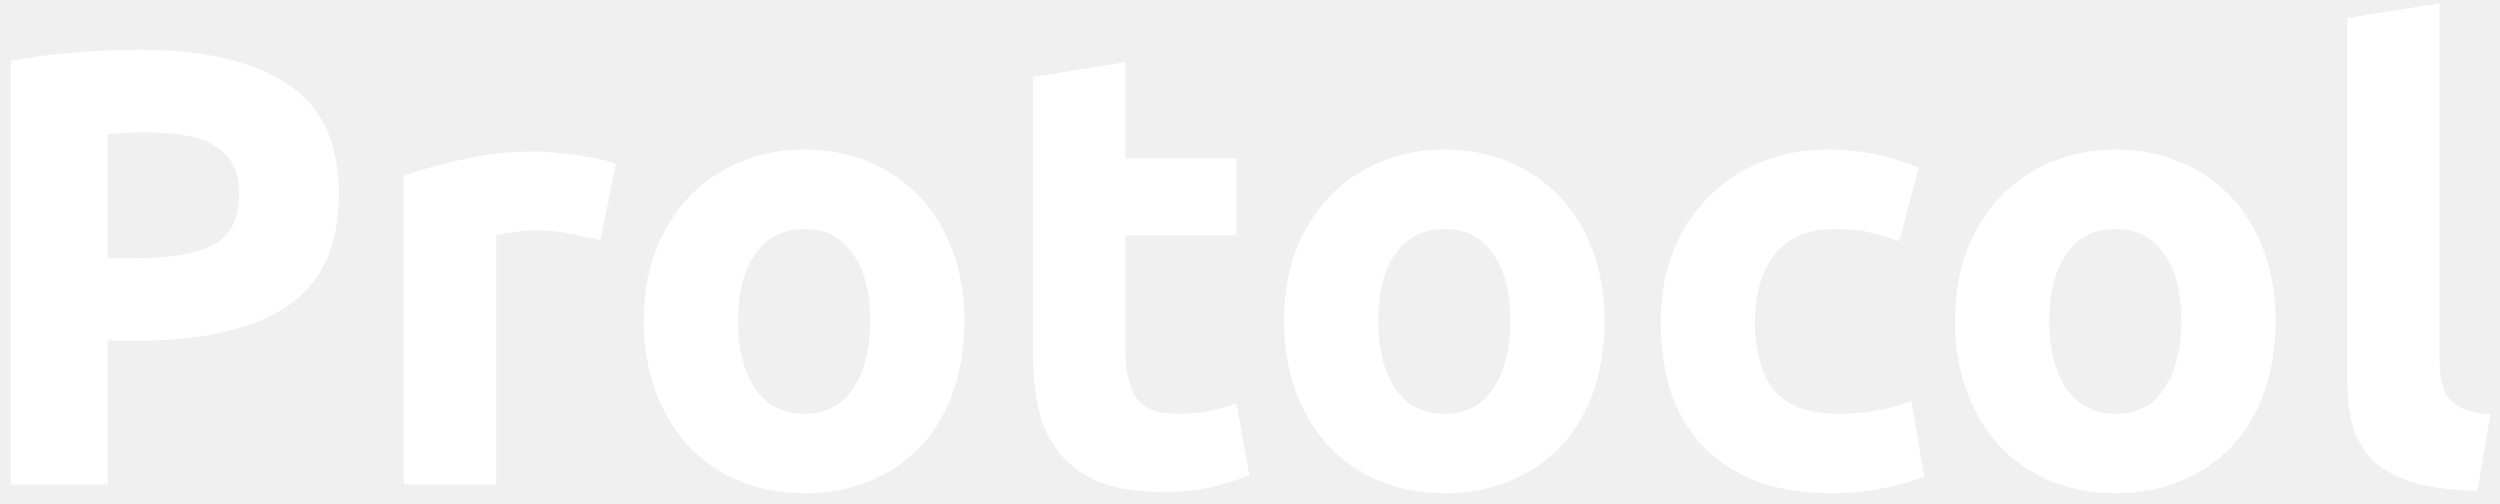
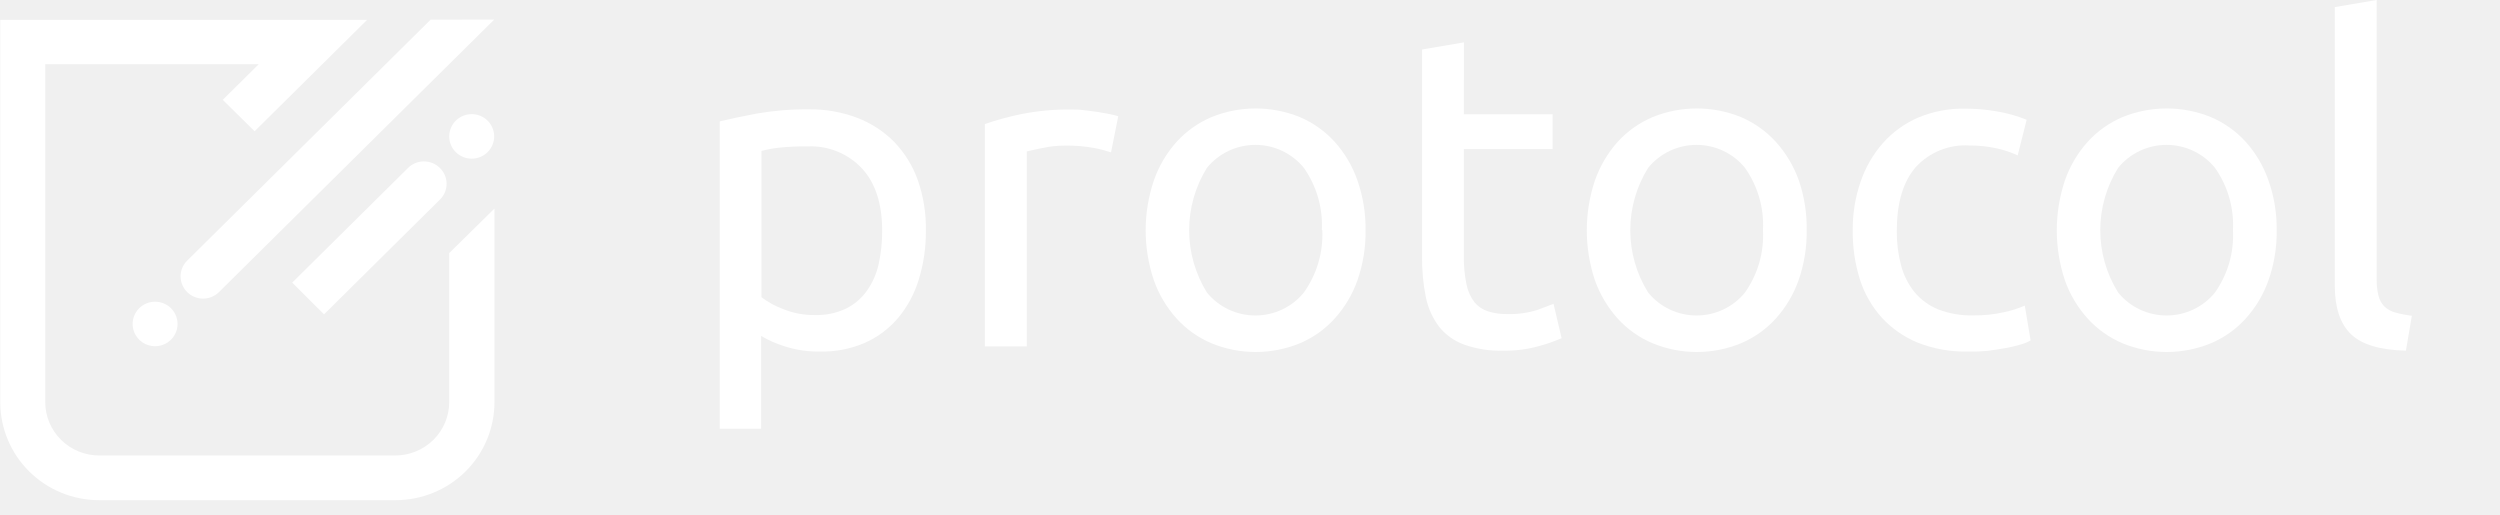
- <svg xmlns="http://www.w3.org/2000/svg" width="129" height="26" viewBox="0 0 129 26" fill="none">
-   <path d="M7.216 2.568C10.523 2.568 13.061 3.155 14.832 4.328C16.603 5.48 17.488 7.379 17.488 10.024C17.488 12.691 16.592 14.621 14.8 15.816C13.008 16.989 10.448 17.576 7.12 17.576H5.552V25H0.56V3.144C1.648 2.931 2.8 2.781 4.016 2.696C5.232 2.611 6.299 2.568 7.216 2.568ZM7.536 6.824C7.173 6.824 6.811 6.835 6.448 6.856C6.107 6.877 5.808 6.899 5.552 6.92V13.32H7.12C8.848 13.32 10.149 13.085 11.024 12.616C11.899 12.147 12.336 11.272 12.336 9.992C12.336 9.373 12.219 8.861 11.984 8.456C11.771 8.051 11.451 7.731 11.024 7.496C10.619 7.24 10.117 7.069 9.52 6.984C8.923 6.877 8.261 6.824 7.536 6.824ZM30.978 12.392C30.551 12.285 30.05 12.179 29.474 12.072C28.898 11.944 28.279 11.88 27.618 11.88C27.319 11.88 26.956 11.912 26.53 11.976C26.124 12.019 25.815 12.072 25.602 12.136V25H20.834V9.064C21.687 8.765 22.69 8.488 23.842 8.232C25.015 7.955 26.316 7.816 27.746 7.816C28.002 7.816 28.311 7.837 28.674 7.88C29.036 7.901 29.399 7.944 29.762 8.008C30.124 8.051 30.487 8.115 30.85 8.2C31.212 8.264 31.522 8.349 31.778 8.456L30.978 12.392ZM49.765 16.552C49.765 17.875 49.573 19.091 49.189 20.2C48.805 21.288 48.251 22.227 47.525 23.016C46.8 23.784 45.925 24.381 44.901 24.808C43.899 25.235 42.768 25.448 41.509 25.448C40.272 25.448 39.141 25.235 38.117 24.808C37.115 24.381 36.251 23.784 35.525 23.016C34.8 22.227 34.235 21.288 33.829 20.2C33.424 19.091 33.221 17.875 33.221 16.552C33.221 15.229 33.424 14.024 33.829 12.936C34.256 11.848 34.832 10.92 35.557 10.152C36.304 9.384 37.179 8.787 38.181 8.36C39.205 7.933 40.315 7.72 41.509 7.72C42.725 7.72 43.835 7.933 44.837 8.36C45.861 8.787 46.736 9.384 47.461 10.152C48.187 10.92 48.752 11.848 49.157 12.936C49.563 14.024 49.765 15.229 49.765 16.552ZM44.901 16.552C44.901 15.08 44.603 13.928 44.005 13.096C43.429 12.243 42.597 11.816 41.509 11.816C40.421 11.816 39.579 12.243 38.981 13.096C38.384 13.928 38.085 15.08 38.085 16.552C38.085 18.024 38.384 19.197 38.981 20.072C39.579 20.925 40.421 21.352 41.509 21.352C42.597 21.352 43.429 20.925 44.005 20.072C44.603 19.197 44.901 18.024 44.901 16.552ZM53.299 3.976L58.067 3.208V8.168H63.795V12.136H58.067V18.056C58.067 19.059 58.237 19.859 58.579 20.456C58.941 21.053 59.656 21.352 60.723 21.352C61.235 21.352 61.757 21.309 62.291 21.224C62.845 21.117 63.347 20.979 63.795 20.808L64.467 24.52C63.891 24.755 63.251 24.957 62.547 25.128C61.843 25.299 60.979 25.384 59.955 25.384C58.653 25.384 57.576 25.213 56.723 24.872C55.869 24.509 55.187 24.019 54.675 23.4C54.163 22.76 53.8 21.992 53.587 21.096C53.395 20.2 53.299 19.208 53.299 18.12V3.976ZM82.796 16.552C82.796 17.875 82.605 19.091 82.221 20.2C81.837 21.288 81.282 22.227 80.556 23.016C79.831 23.784 78.957 24.381 77.933 24.808C76.93 25.235 75.799 25.448 74.54 25.448C73.303 25.448 72.172 25.235 71.148 24.808C70.146 24.381 69.282 23.784 68.556 23.016C67.831 22.227 67.266 21.288 66.861 20.2C66.455 19.091 66.252 17.875 66.252 16.552C66.252 15.229 66.455 14.024 66.861 12.936C67.287 11.848 67.863 10.92 68.588 10.152C69.335 9.384 70.21 8.787 71.213 8.36C72.237 7.933 73.346 7.72 74.54 7.72C75.757 7.72 76.866 7.933 77.868 8.36C78.892 8.787 79.767 9.384 80.493 10.152C81.218 10.92 81.783 11.848 82.189 12.936C82.594 14.024 82.796 15.229 82.796 16.552ZM77.933 16.552C77.933 15.08 77.634 13.928 77.037 13.096C76.46 12.243 75.629 11.816 74.54 11.816C73.453 11.816 72.61 12.243 72.013 13.096C71.415 13.928 71.117 15.08 71.117 16.552C71.117 18.024 71.415 19.197 72.013 20.072C72.61 20.925 73.453 21.352 74.54 21.352C75.629 21.352 76.46 20.925 77.037 20.072C77.634 19.197 77.933 18.024 77.933 16.552ZM85.69 16.584C85.69 15.368 85.882 14.227 86.266 13.16C86.671 12.072 87.247 11.133 87.994 10.344C88.741 9.533 89.647 8.893 90.714 8.424C91.781 7.955 92.997 7.72 94.362 7.72C95.258 7.72 96.079 7.805 96.826 7.976C97.573 8.125 98.298 8.349 99.002 8.648L98.01 12.456C97.562 12.285 97.071 12.136 96.538 12.008C96.005 11.88 95.407 11.816 94.746 11.816C93.338 11.816 92.282 12.253 91.578 13.128C90.895 14.003 90.554 15.155 90.554 16.584C90.554 18.099 90.874 19.272 91.514 20.104C92.175 20.936 93.317 21.352 94.938 21.352C95.514 21.352 96.133 21.299 96.794 21.192C97.455 21.085 98.063 20.915 98.618 20.68L99.29 24.584C98.735 24.819 98.042 25.021 97.21 25.192C96.378 25.363 95.461 25.448 94.458 25.448C92.922 25.448 91.599 25.224 90.49 24.776C89.381 24.307 88.463 23.677 87.738 22.888C87.034 22.099 86.511 21.171 86.17 20.104C85.85 19.016 85.69 17.843 85.69 16.584ZM117.422 16.552C117.422 17.875 117.23 19.091 116.846 20.2C116.462 21.288 115.907 22.227 115.182 23.016C114.456 23.784 113.582 24.381 112.558 24.808C111.555 25.235 110.424 25.448 109.166 25.448C107.928 25.448 106.798 25.235 105.774 24.808C104.771 24.381 103.907 23.784 103.182 23.016C102.456 22.227 101.891 21.288 101.486 20.2C101.08 19.091 100.878 17.875 100.878 16.552C100.878 15.229 101.08 14.024 101.486 12.936C101.912 11.848 102.488 10.92 103.214 10.152C103.96 9.384 104.835 8.787 105.838 8.36C106.862 7.933 107.971 7.72 109.166 7.72C110.382 7.72 111.491 7.933 112.494 8.36C113.518 8.787 114.392 9.384 115.118 10.152C115.843 10.92 116.408 11.848 116.814 12.936C117.219 14.024 117.422 15.229 117.422 16.552ZM112.558 16.552C112.558 15.08 112.259 13.928 111.662 13.096C111.086 12.243 110.254 11.816 109.166 11.816C108.078 11.816 107.235 12.243 106.638 13.096C106.04 13.928 105.742 15.08 105.742 16.552C105.742 18.024 106.04 19.197 106.638 20.072C107.235 20.925 108.078 21.352 109.166 21.352C110.254 21.352 111.086 20.925 111.662 20.072C112.259 19.197 112.558 18.024 112.558 16.552ZM127.835 25.32C126.448 25.299 125.318 25.149 124.443 24.872C123.59 24.595 122.907 24.211 122.395 23.72C121.904 23.208 121.563 22.6 121.371 21.896C121.2 21.171 121.115 20.36 121.115 19.464V0.936L125.883 0.168V18.504C125.883 18.931 125.915 19.315 125.979 19.656C126.043 19.997 126.16 20.285 126.331 20.52C126.523 20.755 126.79 20.947 127.131 21.096C127.472 21.245 127.931 21.341 128.507 21.384L127.835 25.32Z" fill="white" />
+ <svg xmlns="http://www.w3.org/2000/svg" width="170" height="35" viewBox="0 0 170 35" fill="none">
+   <path d="M62.959 15.683C62.97 16.803 62.81 17.918 62.482 18.989C62.198 19.942 61.724 20.83 61.088 21.599C60.478 22.328 59.708 22.91 58.837 23.3C57.875 23.721 56.831 23.927 55.78 23.906C54.949 23.922 54.123 23.799 53.333 23.543C52.783 23.37 52.253 23.137 51.756 22.846V29.156H48.943V8.253C49.615 8.09 50.459 7.914 51.468 7.72C52.627 7.52 53.802 7.424 54.978 7.436C56.108 7.416 57.231 7.612 58.287 8.011C59.233 8.372 60.091 8.929 60.8 9.646C61.517 10.389 62.065 11.274 62.409 12.244C62.796 13.349 62.983 14.513 62.959 15.683V15.683ZM59.987 15.683C59.987 13.867 59.529 12.431 58.605 11.444C58.139 10.948 57.569 10.558 56.935 10.301C56.302 10.044 55.62 9.926 54.936 9.955C54.266 9.946 53.596 9.976 52.93 10.046C52.542 10.091 52.158 10.164 51.78 10.264V20.212C52.238 20.557 52.745 20.833 53.285 21.03C53.965 21.3 54.692 21.434 55.425 21.423C56.149 21.444 56.868 21.294 57.523 20.987C58.091 20.706 58.581 20.29 58.947 19.776C59.333 19.229 59.605 18.612 59.749 17.96C59.913 17.212 59.993 16.448 59.987 15.683Z" fill="white" />
+   <path d="M72.854 7.448C73.099 7.448 73.38 7.448 73.698 7.49C74.016 7.533 74.31 7.563 74.634 7.611L75.472 7.763C75.664 7.799 75.853 7.846 76.04 7.902L75.551 10.361C75.185 10.239 74.811 10.141 74.432 10.07C73.771 9.946 73.099 9.89 72.426 9.9C71.896 9.902 71.367 9.959 70.848 10.07C70.329 10.179 69.986 10.258 69.821 10.3V23.555H66.971V8.435C67.792 8.151 68.632 7.922 69.485 7.751C70.594 7.533 71.723 7.432 72.854 7.448V7.448Z" fill="white" />
+   <path d="M92.858 15.653C92.875 16.81 92.689 17.961 92.308 19.056C91.971 20.016 91.445 20.901 90.76 21.659C90.103 22.386 89.293 22.96 88.388 23.343C87.436 23.734 86.415 23.936 85.385 23.936C84.354 23.936 83.334 23.734 82.382 23.343C81.476 22.96 80.666 22.386 80.009 21.659C79.325 20.901 78.799 20.016 78.462 19.056C77.72 16.855 77.72 14.475 78.462 12.274C78.797 11.305 79.323 10.412 80.009 9.646C80.668 8.921 81.477 8.347 82.382 7.962C84.306 7.179 86.464 7.179 88.388 7.962C89.292 8.347 90.102 8.921 90.76 9.646C91.447 10.412 91.973 11.305 92.308 12.274C92.686 13.36 92.872 14.503 92.858 15.653V15.653ZM89.886 15.653C89.962 14.145 89.532 12.654 88.663 11.414C88.266 10.926 87.764 10.533 87.194 10.262C86.623 9.992 85.999 9.852 85.367 9.852C84.734 9.852 84.11 9.992 83.539 10.262C82.969 10.533 82.467 10.926 82.07 11.414C81.28 12.689 80.862 14.156 80.862 15.653C80.862 17.149 81.28 18.616 82.07 19.891C82.467 20.379 82.969 20.773 83.539 21.043C84.11 21.313 84.734 21.453 85.367 21.453C85.999 21.453 86.623 21.313 87.194 21.043C87.764 20.773 88.266 20.379 88.663 19.891C89.544 18.655 89.985 17.164 89.916 15.653H89.886Z" fill="white" />
+   <path d="M99.542 7.768H105.578V10.136H99.542V17.402C99.529 18.059 99.591 18.715 99.726 19.358C99.815 19.798 100.003 20.212 100.276 20.569C100.518 20.853 100.836 21.062 101.194 21.175C101.611 21.303 102.047 21.365 102.484 21.356C103.184 21.378 103.883 21.282 104.551 21.072L105.64 20.66L106.19 22.997C105.702 23.208 105.199 23.384 104.686 23.524C103.891 23.751 103.066 23.859 102.239 23.845C101.328 23.875 100.42 23.735 99.561 23.433C98.893 23.191 98.305 22.772 97.861 22.222C97.411 21.623 97.102 20.932 96.956 20.2C96.773 19.287 96.687 18.357 96.699 17.427V3.366L99.549 2.882L99.542 7.768Z" fill="white" />
+   <path d="M122.855 15.653C122.871 16.81 122.685 17.961 122.304 19.056C121.965 20.015 121.44 20.9 120.757 21.659C120.099 22.385 119.289 22.959 118.384 23.343C117.433 23.734 116.412 23.936 115.382 23.936C114.351 23.936 113.33 23.734 112.379 23.343C111.471 22.961 110.659 22.386 110 21.659C109.319 20.898 108.794 20.014 108.453 19.056C107.719 16.853 107.719 14.476 108.453 12.274C108.792 11.307 109.318 10.415 110 9.646C110.661 8.921 111.472 8.347 112.379 7.962C114.302 7.179 116.461 7.179 118.384 7.962C119.288 8.348 120.098 8.922 120.757 9.646C121.452 10.416 121.986 11.316 122.329 12.292C122.696 13.374 122.874 14.511 122.855 15.653V15.653ZM119.883 15.653C119.962 14.144 119.531 12.653 118.659 11.414C118.263 10.926 117.762 10.533 117.192 10.262C116.622 9.992 115.998 9.852 115.366 9.852C114.734 9.852 114.11 9.992 113.54 10.262C112.971 10.533 112.469 10.926 112.073 11.414C111.279 12.688 110.859 14.155 110.859 15.653C110.859 17.15 111.279 18.617 112.073 19.891C112.469 20.379 112.971 20.772 113.54 21.043C114.11 21.313 114.734 21.453 115.366 21.453C115.998 21.453 116.622 21.313 117.192 21.043C117.762 20.772 118.263 20.379 118.659 19.891C119.532 18.652 119.962 17.161 119.883 15.653V15.653Z" fill="white" />
+   <path d="M133.795 23.906C132.636 23.93 131.484 23.724 130.407 23.3C129.475 22.919 128.64 22.337 127.961 21.599C127.287 20.848 126.781 19.965 126.475 19.007C126.138 17.931 125.973 16.809 125.986 15.683C125.972 14.548 126.154 13.42 126.524 12.346C126.853 11.383 127.368 10.492 128.041 9.724C128.704 8.98 129.525 8.389 130.444 7.992C131.448 7.574 132.529 7.368 133.618 7.387C134.335 7.387 135.051 7.448 135.758 7.569C136.463 7.685 137.152 7.877 137.813 8.144L137.202 10.566C136.727 10.348 136.228 10.183 135.716 10.075C135.127 9.952 134.526 9.891 133.924 9.894C133.238 9.85 132.552 9.962 131.916 10.22C131.28 10.478 130.712 10.876 130.254 11.383C129.404 12.377 128.982 13.806 128.982 15.719C128.974 16.508 129.073 17.294 129.276 18.056C129.451 18.718 129.763 19.337 130.193 19.873C130.625 20.386 131.177 20.787 131.802 21.041C132.564 21.332 133.377 21.47 134.193 21.447C134.884 21.456 135.573 21.384 136.248 21.235C136.741 21.134 137.223 20.982 137.685 20.781L138.082 23.149C137.861 23.273 137.625 23.369 137.379 23.433C137.038 23.534 136.69 23.615 136.339 23.675C135.948 23.748 135.532 23.809 135.116 23.863C134.677 23.902 134.236 23.916 133.795 23.906V23.906Z" fill="white" />
+   <path d="M154.814 15.653C154.832 16.811 154.644 17.962 154.258 19.056C153.921 20.016 153.396 20.901 152.711 21.659C152.054 22.386 151.244 22.96 150.338 23.343C149.386 23.734 148.366 23.936 147.335 23.936C146.305 23.936 145.284 23.734 144.332 23.343C143.427 22.96 142.617 22.386 141.96 21.659C141.275 20.901 140.749 20.016 140.412 19.056C139.678 16.853 139.678 14.476 140.412 12.274C140.747 11.305 141.273 10.412 141.96 9.646C142.618 8.921 143.428 8.347 144.332 7.962C146.256 7.179 148.414 7.179 150.338 7.962C151.243 8.347 152.052 8.921 152.711 9.646C153.397 10.412 153.923 11.305 154.258 12.274C154.641 13.359 154.829 14.503 154.814 15.653V15.653ZM151.842 15.653C151.921 14.144 151.491 12.653 150.619 11.414C150.223 10.926 149.722 10.533 149.152 10.262C148.582 9.992 147.958 9.852 147.326 9.852C146.694 9.852 146.07 9.992 145.5 10.262C144.93 10.533 144.429 10.926 144.033 11.414C143.239 12.688 142.818 14.155 142.818 15.653C142.818 17.15 143.239 18.617 144.033 19.891C144.429 20.379 144.93 20.772 145.5 21.043C146.07 21.313 146.694 21.453 147.326 21.453C147.958 21.453 148.582 21.313 149.152 21.043C149.722 20.772 150.223 20.379 150.619 19.891C151.492 18.652 151.922 17.161 151.842 15.653V15.653Z" fill="white" />
+   <path d="M163.603 23.845C161.847 23.803 160.6 23.434 159.866 22.725C159.132 22.017 158.765 20.909 158.765 19.419V0.484L161.615 0V18.953C161.604 19.342 161.645 19.731 161.737 20.109C161.802 20.383 161.939 20.634 162.135 20.836C162.341 21.032 162.593 21.173 162.869 21.248C163.241 21.351 163.622 21.426 164.006 21.472L163.603 23.845Z" fill="white" />
+   <path d="M30.547 4.365L33.605 1.338L30.547 4.365Z" fill="white" />
+   <path d="M30.547 17.209V27.34C30.547 28.303 30.16 29.227 29.472 29.909C28.784 30.59 27.851 30.973 26.878 30.973H6.745C5.772 30.973 4.839 30.59 4.151 29.909C3.463 29.227 3.076 28.303 3.076 27.34V4.366H17.594L15.148 6.788L17.313 8.926L21.906 4.378L24.963 1.351H0.018V27.352C0.018 29.118 0.727 30.812 1.989 32.062C3.25 33.311 4.961 34.012 6.745 34.012H26.896C28.68 34.012 30.391 33.311 31.653 32.062C32.914 30.812 33.623 29.118 33.623 27.352V14.182L30.547 17.209Z" fill="white" />
+   <path d="M29.281 1.338L26.223 4.366L12.708 17.742C12.43 18.027 12.276 18.41 12.28 18.807C12.284 19.204 12.446 19.584 12.73 19.864C13.014 20.144 13.397 20.303 13.798 20.306C14.199 20.308 14.585 20.155 14.873 19.879L30.547 4.36L33.605 1.332L29.281 1.338Z" fill="white" />
+   <path d="M26.223 4.366L12.708 17.748L26.223 4.366Z" fill="white" />
+   <path d="M26.223 4.365L29.281 1.338L26.223 4.365Z" fill="white" />
+   <path d="M29.911 11.42C29.769 11.279 29.6 11.168 29.415 11.091C29.229 11.015 29.03 10.976 28.829 10.976C28.628 10.976 28.428 11.015 28.243 11.091C28.057 11.168 27.888 11.279 27.746 11.42L19.869 19.219L22.034 21.375L29.911 13.576C30.056 13.436 30.171 13.268 30.25 13.083C30.328 12.898 30.369 12.699 30.369 12.498C30.369 12.297 30.328 12.099 30.25 11.914C30.171 11.728 30.056 11.561 29.911 11.42Z" fill="white" />
+   <path d="M9.467 20.957C9.253 21.169 9.106 21.439 9.047 21.732C8.988 22.026 9.018 22.331 9.133 22.608C9.249 22.884 9.445 23.121 9.696 23.288C9.948 23.454 10.244 23.543 10.546 23.543C10.849 23.543 11.145 23.454 11.396 23.288C11.648 23.121 11.844 22.884 11.959 22.608C12.075 22.331 12.105 22.026 12.045 21.732C11.986 21.439 11.84 21.169 11.626 20.957C11.339 20.674 10.951 20.516 10.546 20.516C10.142 20.516 9.753 20.674 9.467 20.957V20.957Z" fill="white" />
+   <path d="M30.547 9.313C30.556 9.662 30.686 9.996 30.916 10.261C31.145 10.525 31.459 10.703 31.806 10.765C32.153 10.826 32.51 10.767 32.818 10.598C33.126 10.429 33.365 10.159 33.495 9.835C33.626 9.512 33.639 9.153 33.534 8.821C33.428 8.488 33.21 8.202 32.916 8.01C32.622 7.818 32.27 7.733 31.92 7.769C31.569 7.804 31.242 7.958 30.994 8.205V8.205C30.715 8.483 30.555 8.855 30.547 9.246V9.313Z" fill="white" />
</svg>
